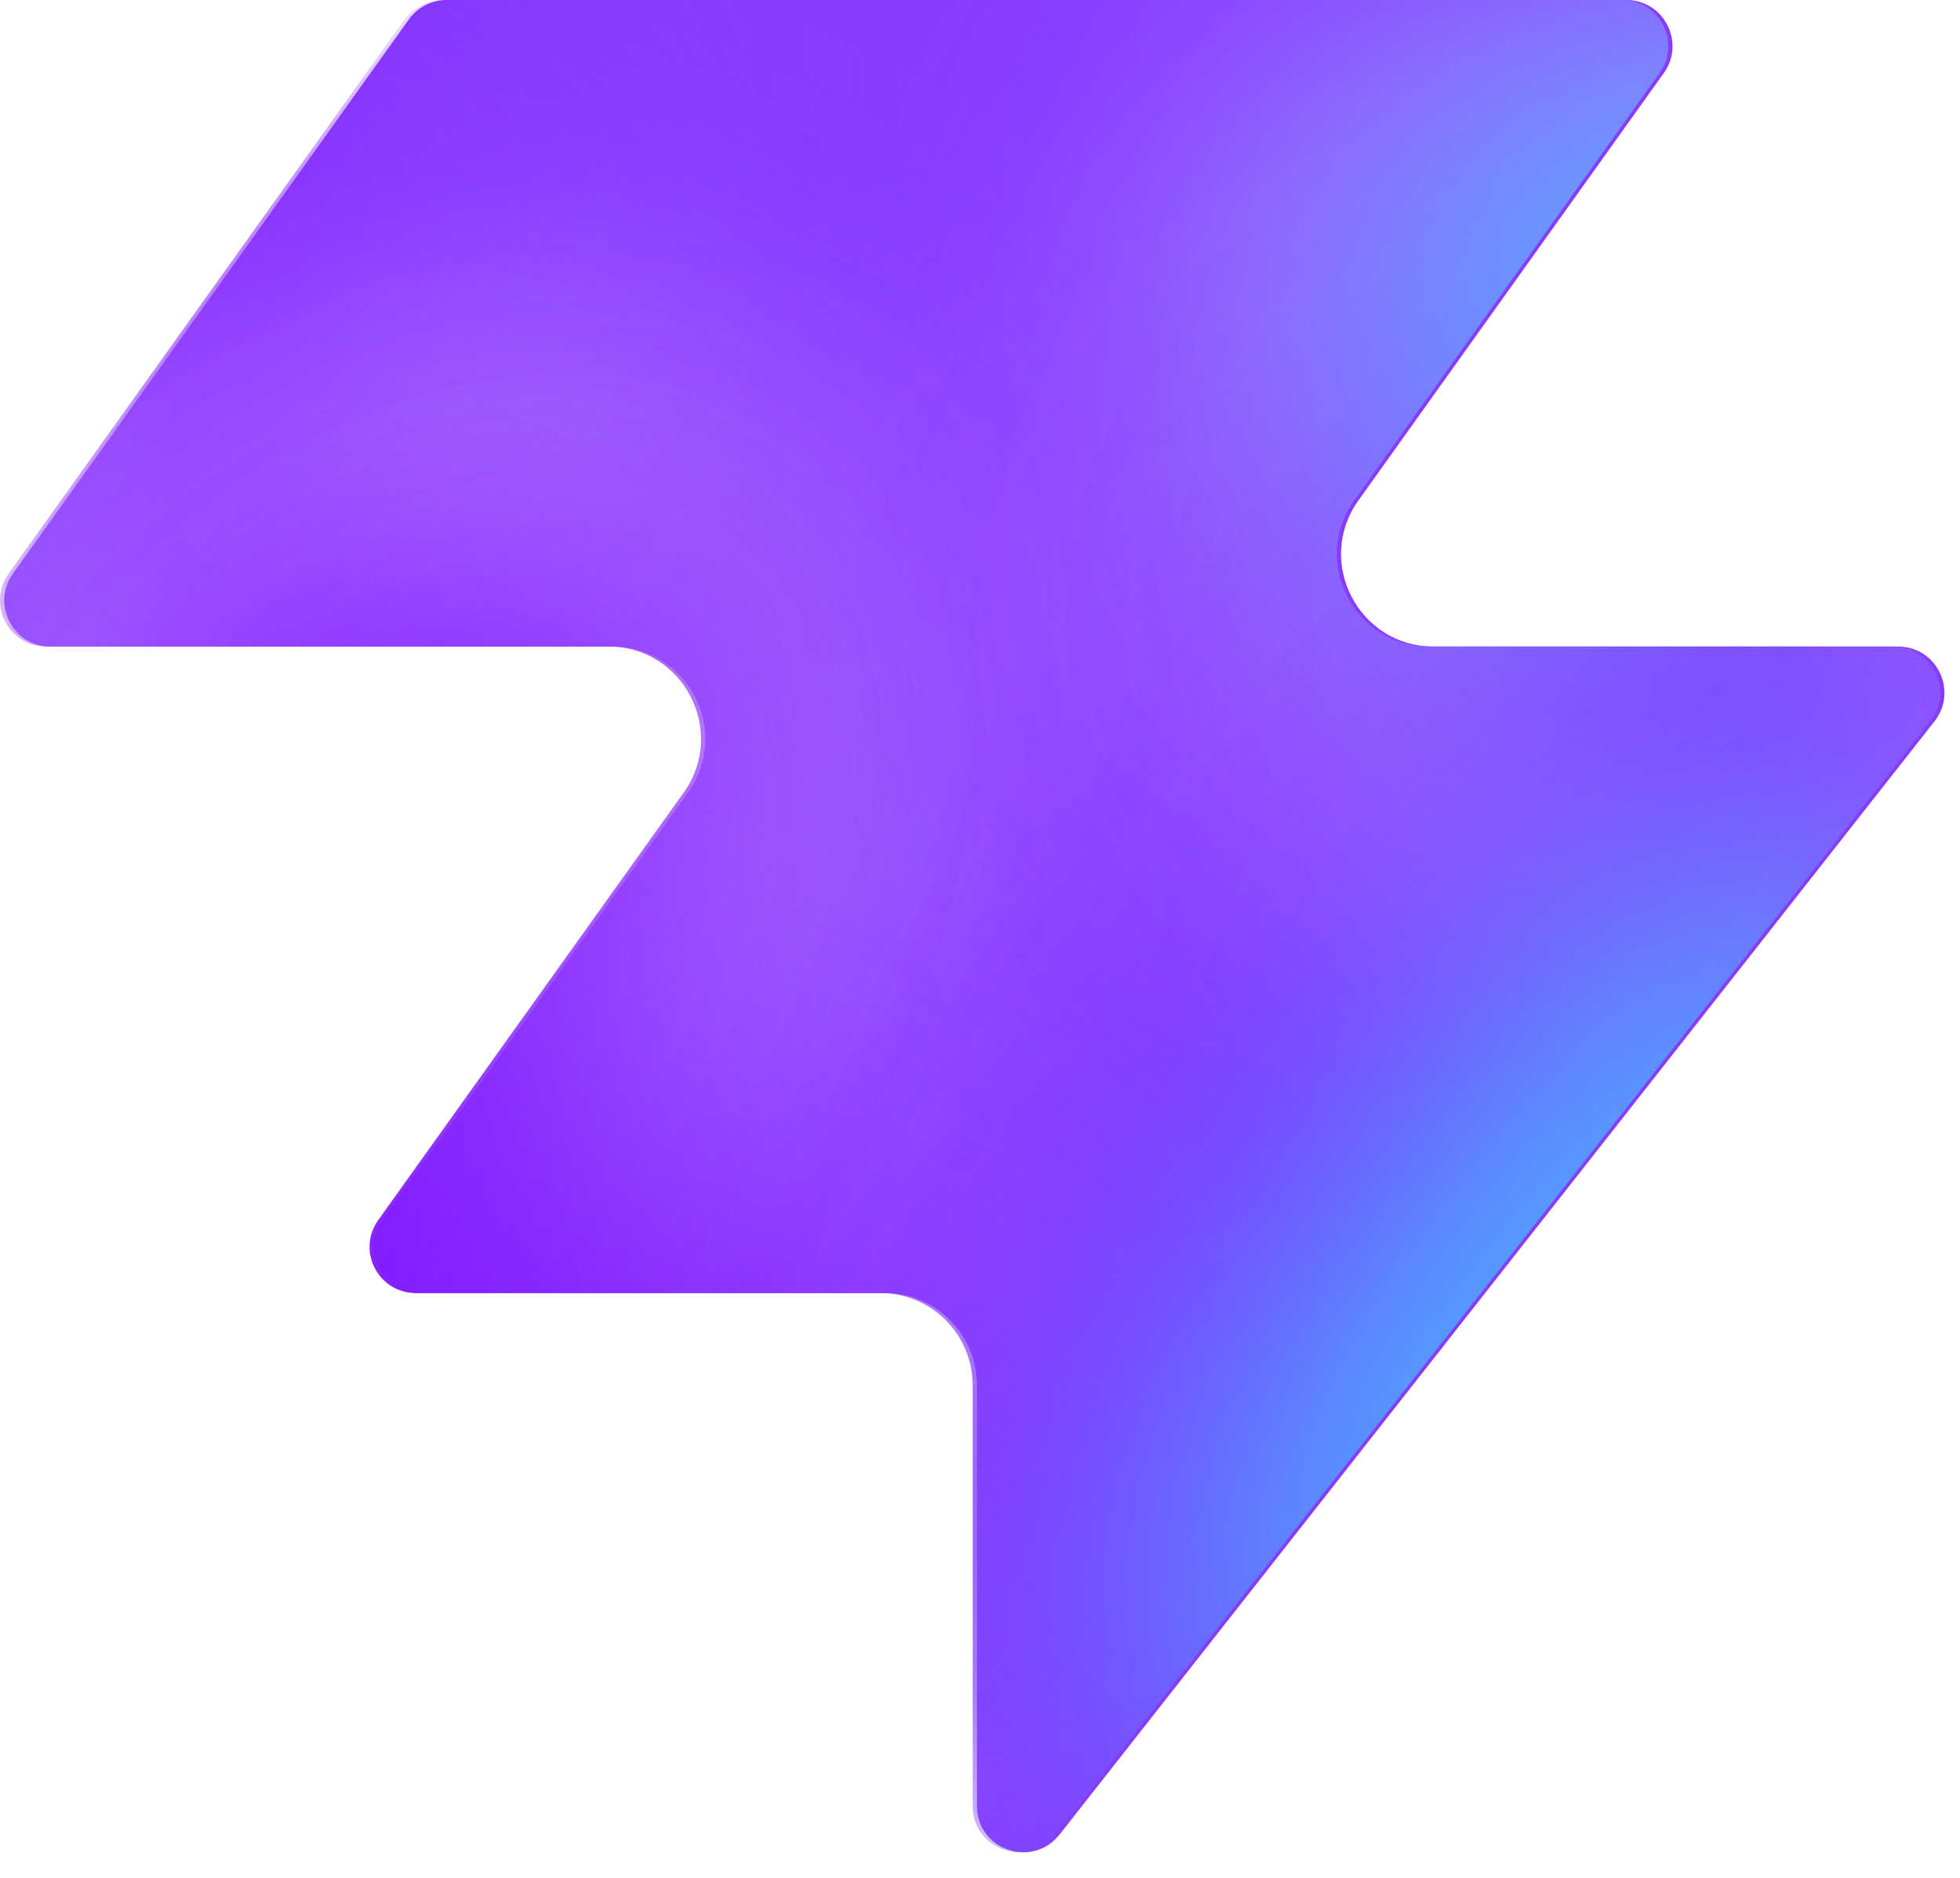
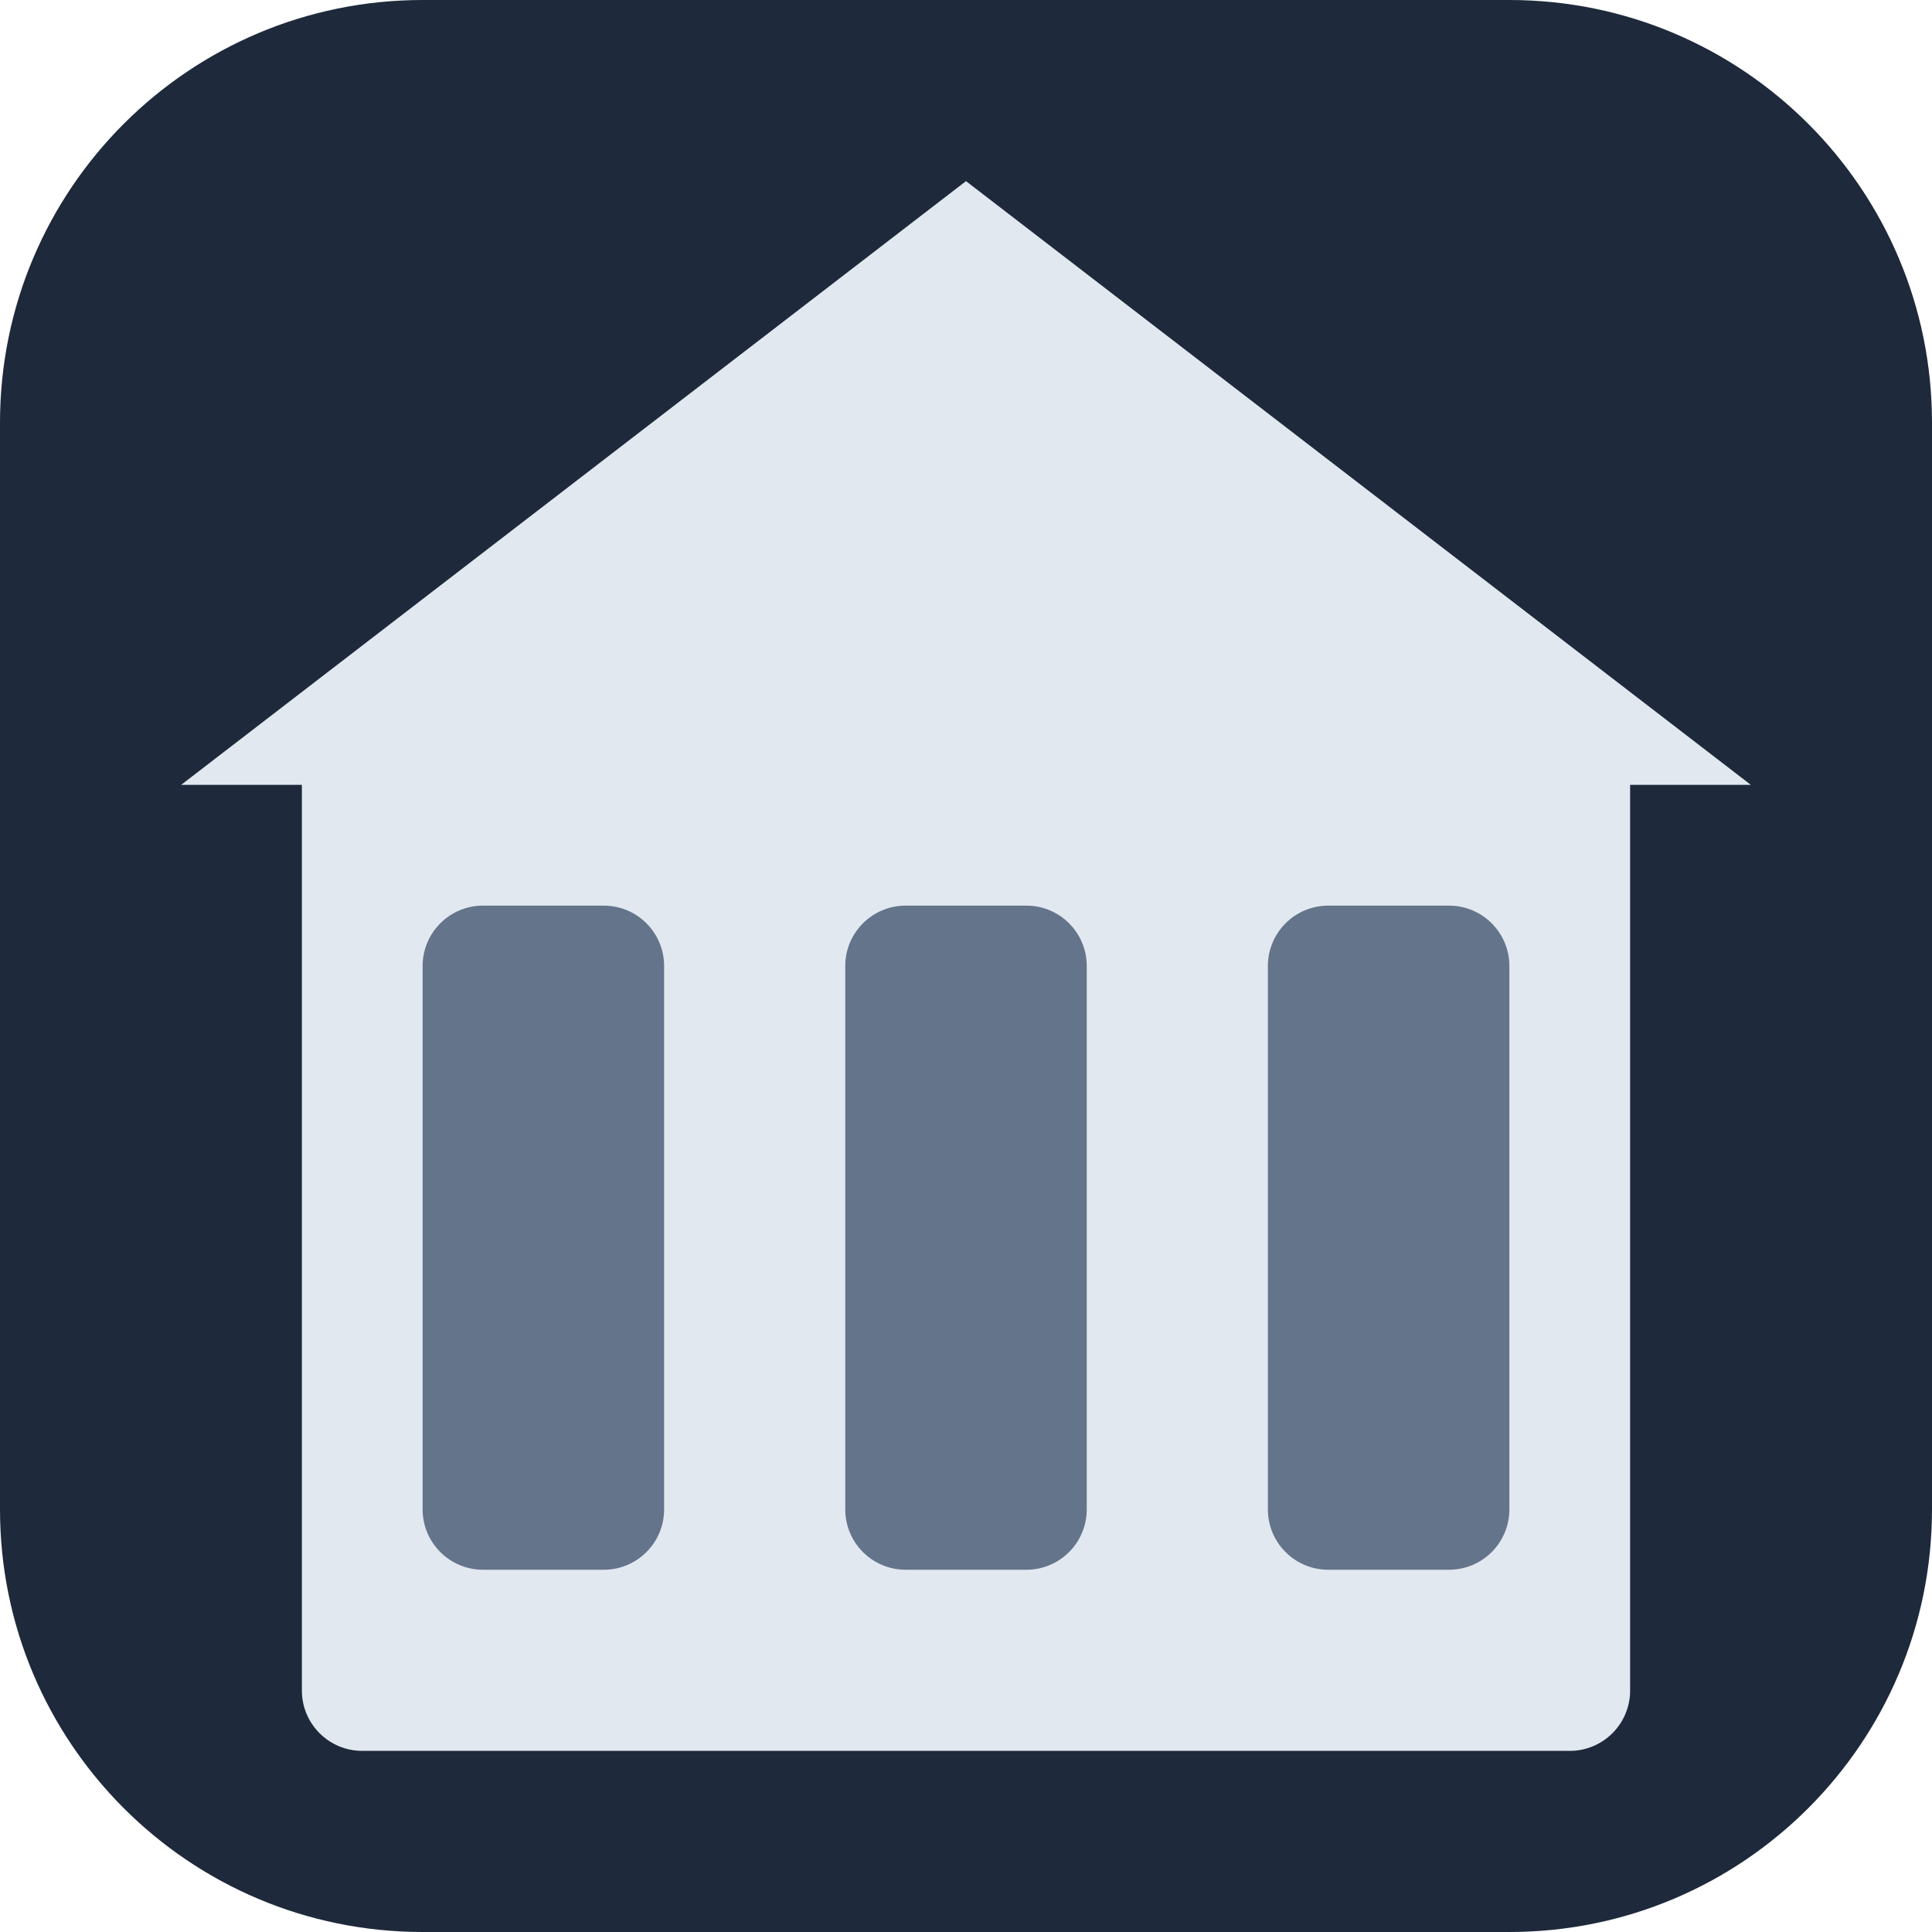
- <svg xmlns="http://www.w3.org/2000/svg" width="48" height="46" fill="none" viewBox="0 0 48 46">
-   <path fill="#863bff" d="M25.946 44.938c-.664.845-2.021.375-2.021-.698V33.937a2.26 2.26 0 0 0-2.262-2.262H10.287c-.92 0-1.456-1.04-.92-1.788l7.48-10.471c1.07-1.497 0-3.578-1.842-3.578H1.237c-.92 0-1.456-1.04-.92-1.788L10.013.474c.214-.297.556-.474.92-.474h28.894c.92 0 1.456 1.04.92 1.788l-7.48 10.471c-1.07 1.498 0 3.579 1.842 3.579h11.377c.943 0 1.473 1.088.89 1.83L25.947 44.94z" style="fill:#863bff;fill:color(display-p3 .525 .23 1);fill-opacity:1" />
-   <mask id="a" width="48" height="46" x="0" y="0" maskUnits="userSpaceOnUse" style="mask-type:alpha">
-     <path fill="#000" d="M25.842 44.938c-.664.844-2.021.375-2.021-.698V33.937a2.26 2.26 0 0 0-2.262-2.262H10.183c-.92 0-1.456-1.04-.92-1.788l7.48-10.471c1.07-1.498 0-3.579-1.842-3.579H1.133c-.92 0-1.456-1.04-.92-1.787L9.91.473c.214-.297.556-.474.92-.474h28.894c.92 0 1.456 1.04.92 1.788l-7.48 10.471c-1.07 1.498 0 3.578 1.842 3.578h11.377c.943 0 1.473 1.088.89 1.832L25.843 44.94z" style="fill:#000;fill-opacity:1" />
-   </mask>
-   <g mask="url(#a)">
-     <g filter="url(#b)">
-       <ellipse cx="5.508" cy="14.704" fill="#ede6ff" rx="5.508" ry="14.704" style="fill:#ede6ff;fill:color(display-p3 .927 .903 1);fill-opacity:1" transform="matrix(.00324 1 1 -.00324 -4.47 31.516)" />
-     </g>
-     <g filter="url(#c)">
-       <ellipse cx="10.399" cy="29.851" fill="#ede6ff" rx="10.399" ry="29.851" style="fill:#ede6ff;fill:color(display-p3 .927 .903 1);fill-opacity:1" transform="matrix(.00324 1 1 -.00324 -39.328 7.883)" />
-     </g>
-     <g filter="url(#d)">
-       <ellipse cx="5.508" cy="30.487" fill="#7e14ff" rx="5.508" ry="30.487" style="fill:#7e14ff;fill:color(display-p3 .492 .077 1);fill-opacity:1" transform="rotate(89.814 -25.913 -14.639)scale(1 -1)" />
-     </g>
-     <g filter="url(#e)">
-       <ellipse cx="5.508" cy="30.599" fill="#7e14ff" rx="5.508" ry="30.599" style="fill:#7e14ff;fill:color(display-p3 .492 .077 1);fill-opacity:1" transform="rotate(89.814 -32.644 -3.334)scale(1 -1)" />
-     </g>
-     <g filter="url(#f)">
-       <ellipse cx="5.508" cy="30.599" fill="#7e14ff" rx="5.508" ry="30.599" style="fill:#7e14ff;fill:color(display-p3 .492 .077 1);fill-opacity:1" transform="matrix(.00324 1 1 -.00324 -34.34 30.47)" />
-     </g>
-     <g filter="url(#g)">
-       <ellipse cx="14.072" cy="22.078" fill="#ede6ff" rx="14.072" ry="22.078" style="fill:#ede6ff;fill:color(display-p3 .927 .903 1);fill-opacity:1" transform="rotate(93.35 24.506 48.493)scale(-1 1)" />
-     </g>
-     <g filter="url(#h)">
-       <ellipse cx="3.47" cy="21.501" fill="#7e14ff" rx="3.47" ry="21.501" style="fill:#7e14ff;fill:color(display-p3 .492 .077 1);fill-opacity:1" transform="rotate(89.009 28.708 47.59)scale(-1 1)" />
-     </g>
-     <g filter="url(#i)">
-       <ellipse cx="3.47" cy="21.501" fill="#7e14ff" rx="3.47" ry="21.501" style="fill:#7e14ff;fill:color(display-p3 .492 .077 1);fill-opacity:1" transform="rotate(89.009 28.708 47.59)scale(-1 1)" />
-     </g>
-     <g filter="url(#j)">
-       <ellipse cx=".387" cy="8.972" fill="#7e14ff" rx="4.407" ry="29.108" style="fill:#7e14ff;fill:color(display-p3 .492 .077 1);fill-opacity:1" transform="rotate(39.51 .387 8.972)" />
-     </g>
-     <g filter="url(#k)">
-       <ellipse cx="47.523" cy="-6.092" fill="#7e14ff" rx="4.407" ry="29.108" style="fill:#7e14ff;fill:color(display-p3 .492 .077 1);fill-opacity:1" transform="rotate(37.892 47.523 -6.092)" />
-     </g>
-     <g filter="url(#l)">
-       <ellipse cx="41.412" cy="6.333" fill="#47bfff" rx="5.971" ry="9.665" style="fill:#47bfff;fill:color(display-p3 .28 .748 1);fill-opacity:1" transform="rotate(37.892 41.412 6.333)" />
-     </g>
-     <g filter="url(#m)">
-       <ellipse cx="-1.879" cy="38.332" fill="#7e14ff" rx="4.407" ry="29.108" style="fill:#7e14ff;fill:color(display-p3 .492 .077 1);fill-opacity:1" transform="rotate(37.892 -1.88 38.332)" />
-     </g>
-     <g filter="url(#n)">
-       <ellipse cx="-1.879" cy="38.332" fill="#7e14ff" rx="4.407" ry="29.108" style="fill:#7e14ff;fill:color(display-p3 .492 .077 1);fill-opacity:1" transform="rotate(37.892 -1.88 38.332)" />
-     </g>
-     <g filter="url(#o)">
-       <ellipse cx="35.651" cy="29.907" fill="#7e14ff" rx="4.407" ry="29.108" style="fill:#7e14ff;fill:color(display-p3 .492 .077 1);fill-opacity:1" transform="rotate(37.892 35.651 29.907)" />
-     </g>
-     <g filter="url(#p)">
-       <ellipse cx="38.418" cy="32.4" fill="#47bfff" rx="5.971" ry="15.297" style="fill:#47bfff;fill:color(display-p3 .28 .748 1);fill-opacity:1" transform="rotate(37.892 38.418 32.4)" />
-     </g>
-   </g>
-   <defs>
-     <filter id="b" width="60.045" height="41.654" x="-19.77" y="16.149" color-interpolation-filters="sRGB" filterUnits="userSpaceOnUse">
-       <feFlood flood-opacity="0" result="BackgroundImageFix" />
-       <feBlend in="SourceGraphic" in2="BackgroundImageFix" result="shape" />
-       <feGaussianBlur result="effect1_foregroundBlur_2002_17158" stdDeviation="7.659" />
-     </filter>
-     <filter id="c" width="90.34" height="51.437" x="-54.613" y="-7.533" color-interpolation-filters="sRGB" filterUnits="userSpaceOnUse">
-       <feFlood flood-opacity="0" result="BackgroundImageFix" />
-       <feBlend in="SourceGraphic" in2="BackgroundImageFix" result="shape" />
-       <feGaussianBlur result="effect1_foregroundBlur_2002_17158" stdDeviation="7.659" />
-     </filter>
-     <filter id="d" width="79.355" height="29.4" x="-49.64" y="2.03" color-interpolation-filters="sRGB" filterUnits="userSpaceOnUse">
-       <feFlood flood-opacity="0" result="BackgroundImageFix" />
-       <feBlend in="SourceGraphic" in2="BackgroundImageFix" result="shape" />
-       <feGaussianBlur result="effect1_foregroundBlur_2002_17158" stdDeviation="4.596" />
-     </filter>
-     <filter id="e" width="79.579" height="29.4" x="-45.045" y="20.029" color-interpolation-filters="sRGB" filterUnits="userSpaceOnUse">
-       <feFlood flood-opacity="0" result="BackgroundImageFix" />
-       <feBlend in="SourceGraphic" in2="BackgroundImageFix" result="shape" />
-       <feGaussianBlur result="effect1_foregroundBlur_2002_17158" stdDeviation="4.596" />
-     </filter>
-     <filter id="f" width="79.579" height="29.4" x="-43.513" y="21.178" color-interpolation-filters="sRGB" filterUnits="userSpaceOnUse">
-       <feFlood flood-opacity="0" result="BackgroundImageFix" />
-       <feBlend in="SourceGraphic" in2="BackgroundImageFix" result="shape" />
-       <feGaussianBlur result="effect1_foregroundBlur_2002_17158" stdDeviation="4.596" />
-     </filter>
-     <filter id="g" width="74.749" height="58.852" x="15.756" y="-17.901" color-interpolation-filters="sRGB" filterUnits="userSpaceOnUse">
-       <feFlood flood-opacity="0" result="BackgroundImageFix" />
-       <feBlend in="SourceGraphic" in2="BackgroundImageFix" result="shape" />
-       <feGaussianBlur result="effect1_foregroundBlur_2002_17158" stdDeviation="7.659" />
-     </filter>
-     <filter id="h" width="61.377" height="25.362" x="23.548" y="2.284" color-interpolation-filters="sRGB" filterUnits="userSpaceOnUse">
-       <feFlood flood-opacity="0" result="BackgroundImageFix" />
-       <feBlend in="SourceGraphic" in2="BackgroundImageFix" result="shape" />
-       <feGaussianBlur result="effect1_foregroundBlur_2002_17158" stdDeviation="4.596" />
-     </filter>
-     <filter id="i" width="61.377" height="25.362" x="23.548" y="2.284" color-interpolation-filters="sRGB" filterUnits="userSpaceOnUse">
-       <feFlood flood-opacity="0" result="BackgroundImageFix" />
-       <feBlend in="SourceGraphic" in2="BackgroundImageFix" result="shape" />
-       <feGaussianBlur result="effect1_foregroundBlur_2002_17158" stdDeviation="4.596" />
-     </filter>
-     <filter id="j" width="56.045" height="63.649" x="-27.636" y="-22.853" color-interpolation-filters="sRGB" filterUnits="userSpaceOnUse">
-       <feFlood flood-opacity="0" result="BackgroundImageFix" />
-       <feBlend in="SourceGraphic" in2="BackgroundImageFix" result="shape" />
-       <feGaussianBlur result="effect1_foregroundBlur_2002_17158" stdDeviation="4.596" />
-     </filter>
-     <filter id="k" width="54.814" height="64.646" x="20.116" y="-38.415" color-interpolation-filters="sRGB" filterUnits="userSpaceOnUse">
-       <feFlood flood-opacity="0" result="BackgroundImageFix" />
-       <feBlend in="SourceGraphic" in2="BackgroundImageFix" result="shape" />
-       <feGaussianBlur result="effect1_foregroundBlur_2002_17158" stdDeviation="4.596" />
-     </filter>
-     <filter id="l" width="33.541" height="35.313" x="24.641" y="-11.323" color-interpolation-filters="sRGB" filterUnits="userSpaceOnUse">
-       <feFlood flood-opacity="0" result="BackgroundImageFix" />
-       <feBlend in="SourceGraphic" in2="BackgroundImageFix" result="shape" />
-       <feGaussianBlur result="effect1_foregroundBlur_2002_17158" stdDeviation="4.596" />
-     </filter>
-     <filter id="m" width="54.814" height="64.646" x="-29.286" y="6.009" color-interpolation-filters="sRGB" filterUnits="userSpaceOnUse">
-       <feFlood flood-opacity="0" result="BackgroundImageFix" />
-       <feBlend in="SourceGraphic" in2="BackgroundImageFix" result="shape" />
-       <feGaussianBlur result="effect1_foregroundBlur_2002_17158" stdDeviation="4.596" />
-     </filter>
-     <filter id="n" width="54.814" height="64.646" x="-29.286" y="6.009" color-interpolation-filters="sRGB" filterUnits="userSpaceOnUse">
-       <feFlood flood-opacity="0" result="BackgroundImageFix" />
-       <feBlend in="SourceGraphic" in2="BackgroundImageFix" result="shape" />
-       <feGaussianBlur result="effect1_foregroundBlur_2002_17158" stdDeviation="4.596" />
-     </filter>
-     <filter id="o" width="54.814" height="64.646" x="8.244" y="-2.416" color-interpolation-filters="sRGB" filterUnits="userSpaceOnUse">
-       <feFlood flood-opacity="0" result="BackgroundImageFix" />
-       <feBlend in="SourceGraphic" in2="BackgroundImageFix" result="shape" />
-       <feGaussianBlur result="effect1_foregroundBlur_2002_17158" stdDeviation="4.596" />
-     </filter>
-     <filter id="p" width="39.409" height="43.623" x="18.713" y="10.588" color-interpolation-filters="sRGB" filterUnits="userSpaceOnUse">
-       <feFlood flood-opacity="0" result="BackgroundImageFix" />
-       <feBlend in="SourceGraphic" in2="BackgroundImageFix" result="shape" />
-       <feGaussianBlur result="effect1_foregroundBlur_2002_17158" stdDeviation="4.596" />
-     </filter>
-   </defs>
+ <svg xmlns="http://www.w3.org/2000/svg" viewBox="0 0 32 32">
+   <rect width="32" height="32" rx="7" fill="#1e293b" />
+   <path d="M16 3 L29 13 L3 13 Z" fill="#e2e8f0" />
+   <rect x="5" y="12" width="22" height="17" rx="1" fill="#e2e8f0" />
+   <rect x="7" y="15" width="4" height="11" rx="1" fill="#64748b" />
+   <rect x="14" y="15" width="4" height="11" rx="1" fill="#64748b" />
+   <rect x="21" y="15" width="4" height="11" rx="1" fill="#64748b" />
</svg>
